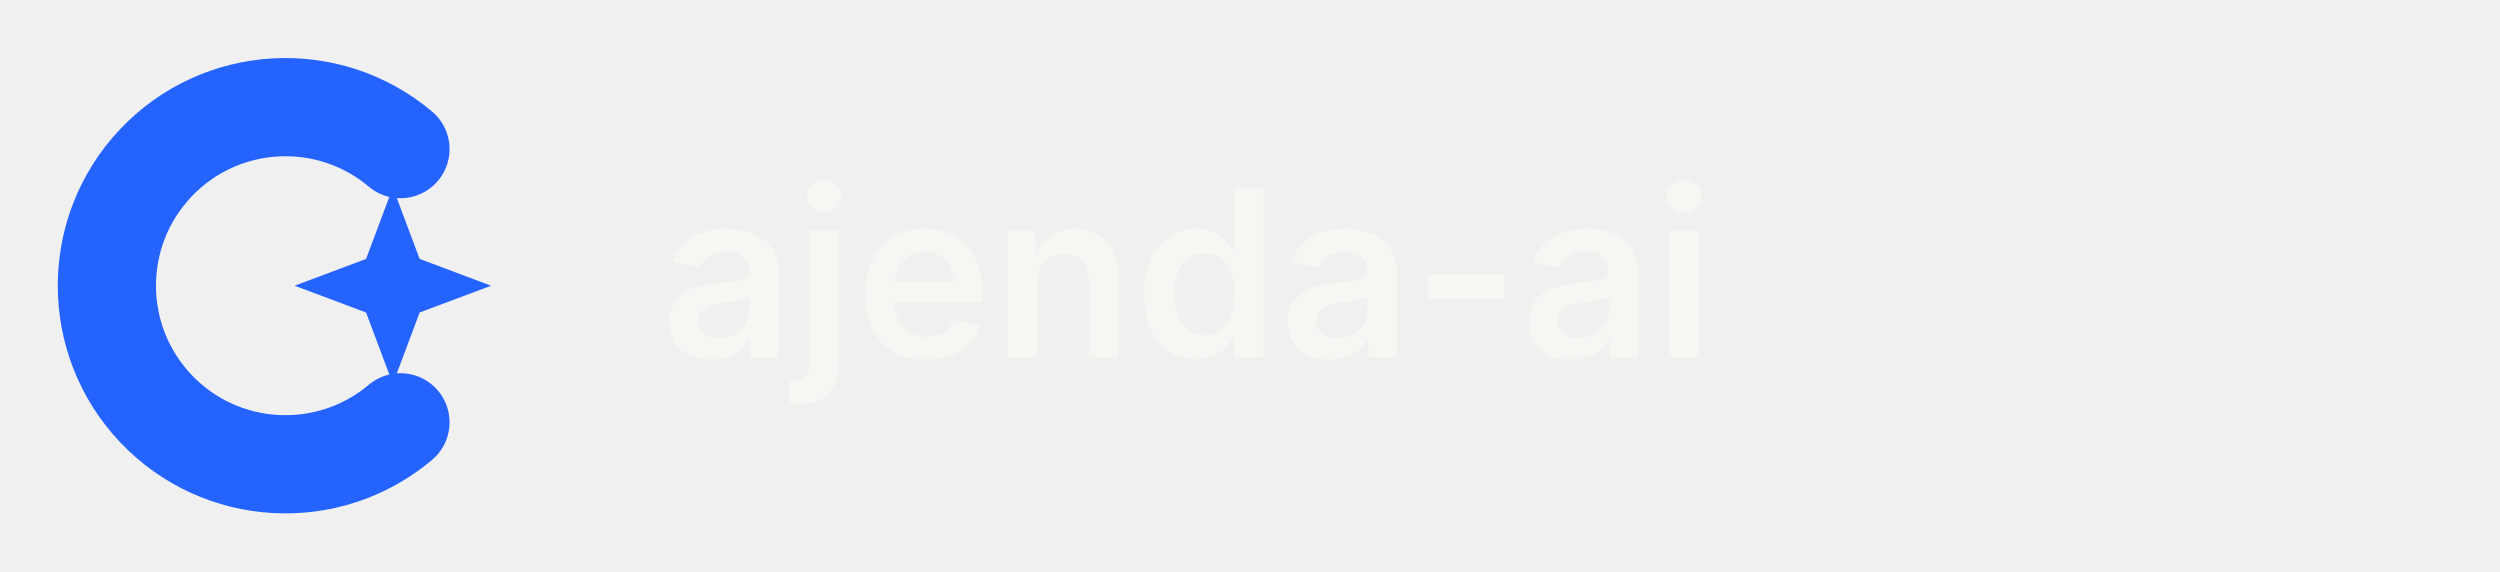
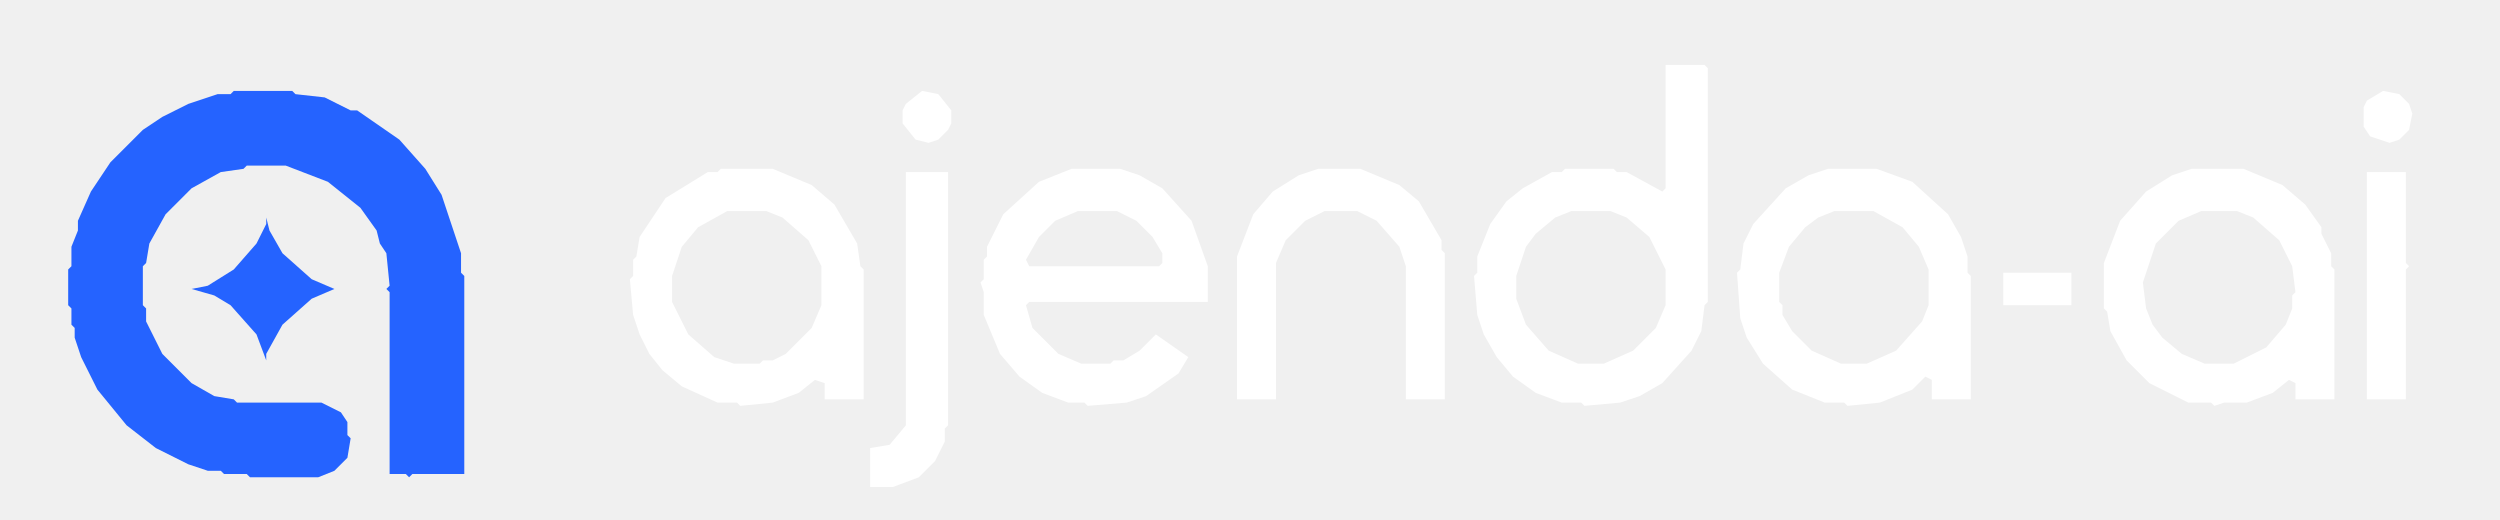
- <svg xmlns="http://www.w3.org/2000/svg" viewBox="0 0 560 128" role="img" aria-labelledby="title">
-   <g>
-     <path fill="none" stroke="#2563FF" stroke-width="22" stroke-linecap="round" d="M89.7 94.6 A 40 40 0 1 1 89.7 33.4" />
-     <path fill="#2563FF" d="M88 42 L94 58 L110 64 L94 70 L88 86 L82 70 L66 64 L82 58 Z" />
-   </g>
-   <text x="148" y="80" font-family="Outfit, Inter, Arial, Helvetica, sans-serif" font-size="52" font-weight="600" fill="#F7F6F2">ajenda-ai</text>
+ <svg xmlns="http://www.w3.org/2000/svg" viewBox="0 0 770 160" role="img" aria-labelledby="title">
+   <path d="M34,50 L28,59 L24,68 L24,71 L22,76 L22,82 L21,83 L21,94 L22,95 L22,100 L23,101 L23,104 L25,110 L30,120 L39,131 L48,138 L58,143 L64,145 L68,145 L69,146 L76,146 L77,147 L98,147 L103,145 L107,141 L108,135 L107,134 L107,130 L105,127 L99,124 L73,124 L72,123 L66,122 L59,118 L50,109 L45,99 L45,95 L44,94 L44,82 L45,81 L46,75 L51,66 L59,58 L68,53 L75,52 L76,51 L88,51 L101,56 L111,64 L116,71 L117,75 L119,78 L120,88 L119,89 L103,89 L96,86 L87,78 L83,71 L82,67 L82,69 L79,75 L72,83 L64,88 L59,89 L66,91 L71,94 L79,103 L82,111 L82,109 L87,100 L96,92 L103,89 L119,89 L120,90 L120,146 L125,146 L126,147 L127,146 L143,146 L143,85 L142,84 L142,78 L136,60 L131,52 L123,43 L110,34 L108,34 L100,30 L91,29 L90,28 L72,28 L71,29 L67,29 L58,32 L50,36 L44,40Z" fill="#2563FF" fill-rule="evenodd" />
+   <path d="M617,84 L617,94 L638,94 L638,84ZM729,53 L729,123 L741,123 L741,83 L742,82 L741,81 L741,53ZM292,53 L279,53 L279,131 L274,137 L268,138 L268,150 L275,150 L283,147 L288,142 L291,136 L291,132 L292,131ZM661,59 L653,68 L648,81 L648,95 L649,96 L650,102 L655,111 L662,118 L674,124 L681,124 L682,125 L685,124 L692,124 L700,121 L705,117 L707,118 L707,123 L719,123 L719,83 L718,82 L718,78 L715,72 L715,70 L710,63 L703,57 L691,52 L675,52 L669,54ZM678,65 L689,65 L694,67 L702,74 L706,82 L707,90 L706,91 L706,95 L704,100 L698,107 L688,112 L679,112 L672,109 L666,104 L663,100 L661,95 L660,87 L664,75 L671,68ZM550,58 L540,69 L537,75 L536,83 L535,84 L536,98 L538,104 L543,112 L552,120 L562,124 L568,124 L569,125 L579,124 L589,120 L593,116 L595,117 L595,123 L607,123 L607,85 L606,84 L606,79 L604,73 L600,66 L589,56 L578,52 L563,52 L557,54ZM565,65 L577,65 L586,70 L591,76 L594,83 L594,94 L592,99 L584,108 L575,112 L567,112 L558,108 L552,102 L549,97 L549,94 L548,93 L548,84 L551,76 L556,70 L560,67ZM392,59 L386,66 L381,79 L381,123 L393,123 L393,81 L396,74 L402,68 L408,65 L418,65 L424,68 L431,76 L433,82 L433,123 L445,123 L445,78 L444,77 L444,74 L437,62 L431,57 L419,52 L406,52 L400,54ZM330,52 L320,56 L309,66 L304,76 L304,79 L303,80 L303,86 L302,87 L303,90 L303,97 L308,109 L314,116 L321,121 L329,124 L334,124 L335,125 L347,124 L353,122 L363,115 L366,110 L356,103 L351,108 L346,111 L343,111 L342,112 L333,112 L326,109 L318,101 L316,94 L317,93 L372,93 L372,82 L367,68 L358,58 L351,54 L345,52ZM316,80 L320,73 L325,68 L332,65 L344,65 L350,68 L355,73 L358,78 L358,81 L357,82 L317,82ZM205,61 L197,73 L196,79 L195,80 L195,85 L194,86 L195,97 L197,103 L200,109 L204,114 L210,119 L221,124 L227,124 L228,125 L238,124 L246,121 L251,117 L254,118 L254,123 L266,123 L266,83 L265,82 L264,75 L257,63 L250,57 L238,52 L222,52 L221,53 L218,53ZM224,65 L236,65 L241,67 L249,74 L253,82 L253,94 L250,101 L242,109 L238,111 L235,111 L234,112 L226,112 L220,110 L212,103 L207,93 L207,85 L210,76 L215,70ZM734,28 L729,31 L728,33 L728,39 L730,42 L736,44 L739,43 L742,40 L743,35 L742,32 L739,29ZM284,28 L279,32 L278,34 L278,38 L282,43 L286,44 L289,43 L292,40 L293,38 L293,34 L289,29ZM525,20 L513,20 L513,58 L512,59 L501,53 L498,53 L497,52 L482,52 L481,53 L478,53 L469,58 L464,62 L459,69 L455,79 L455,84 L454,85 L455,97 L457,103 L461,110 L466,116 L473,121 L481,124 L487,124 L488,125 L499,124 L505,122 L512,118 L521,108 L524,102 L525,94 L526,93 L526,21ZM484,65 L496,65 L501,67 L508,73 L513,83 L513,94 L510,101 L503,108 L494,112 L486,112 L477,108 L470,100 L467,92 L467,85 L470,76 L473,72 L479,67Z" fill="#FFFFFF" fill-rule="evenodd" />
</svg>
